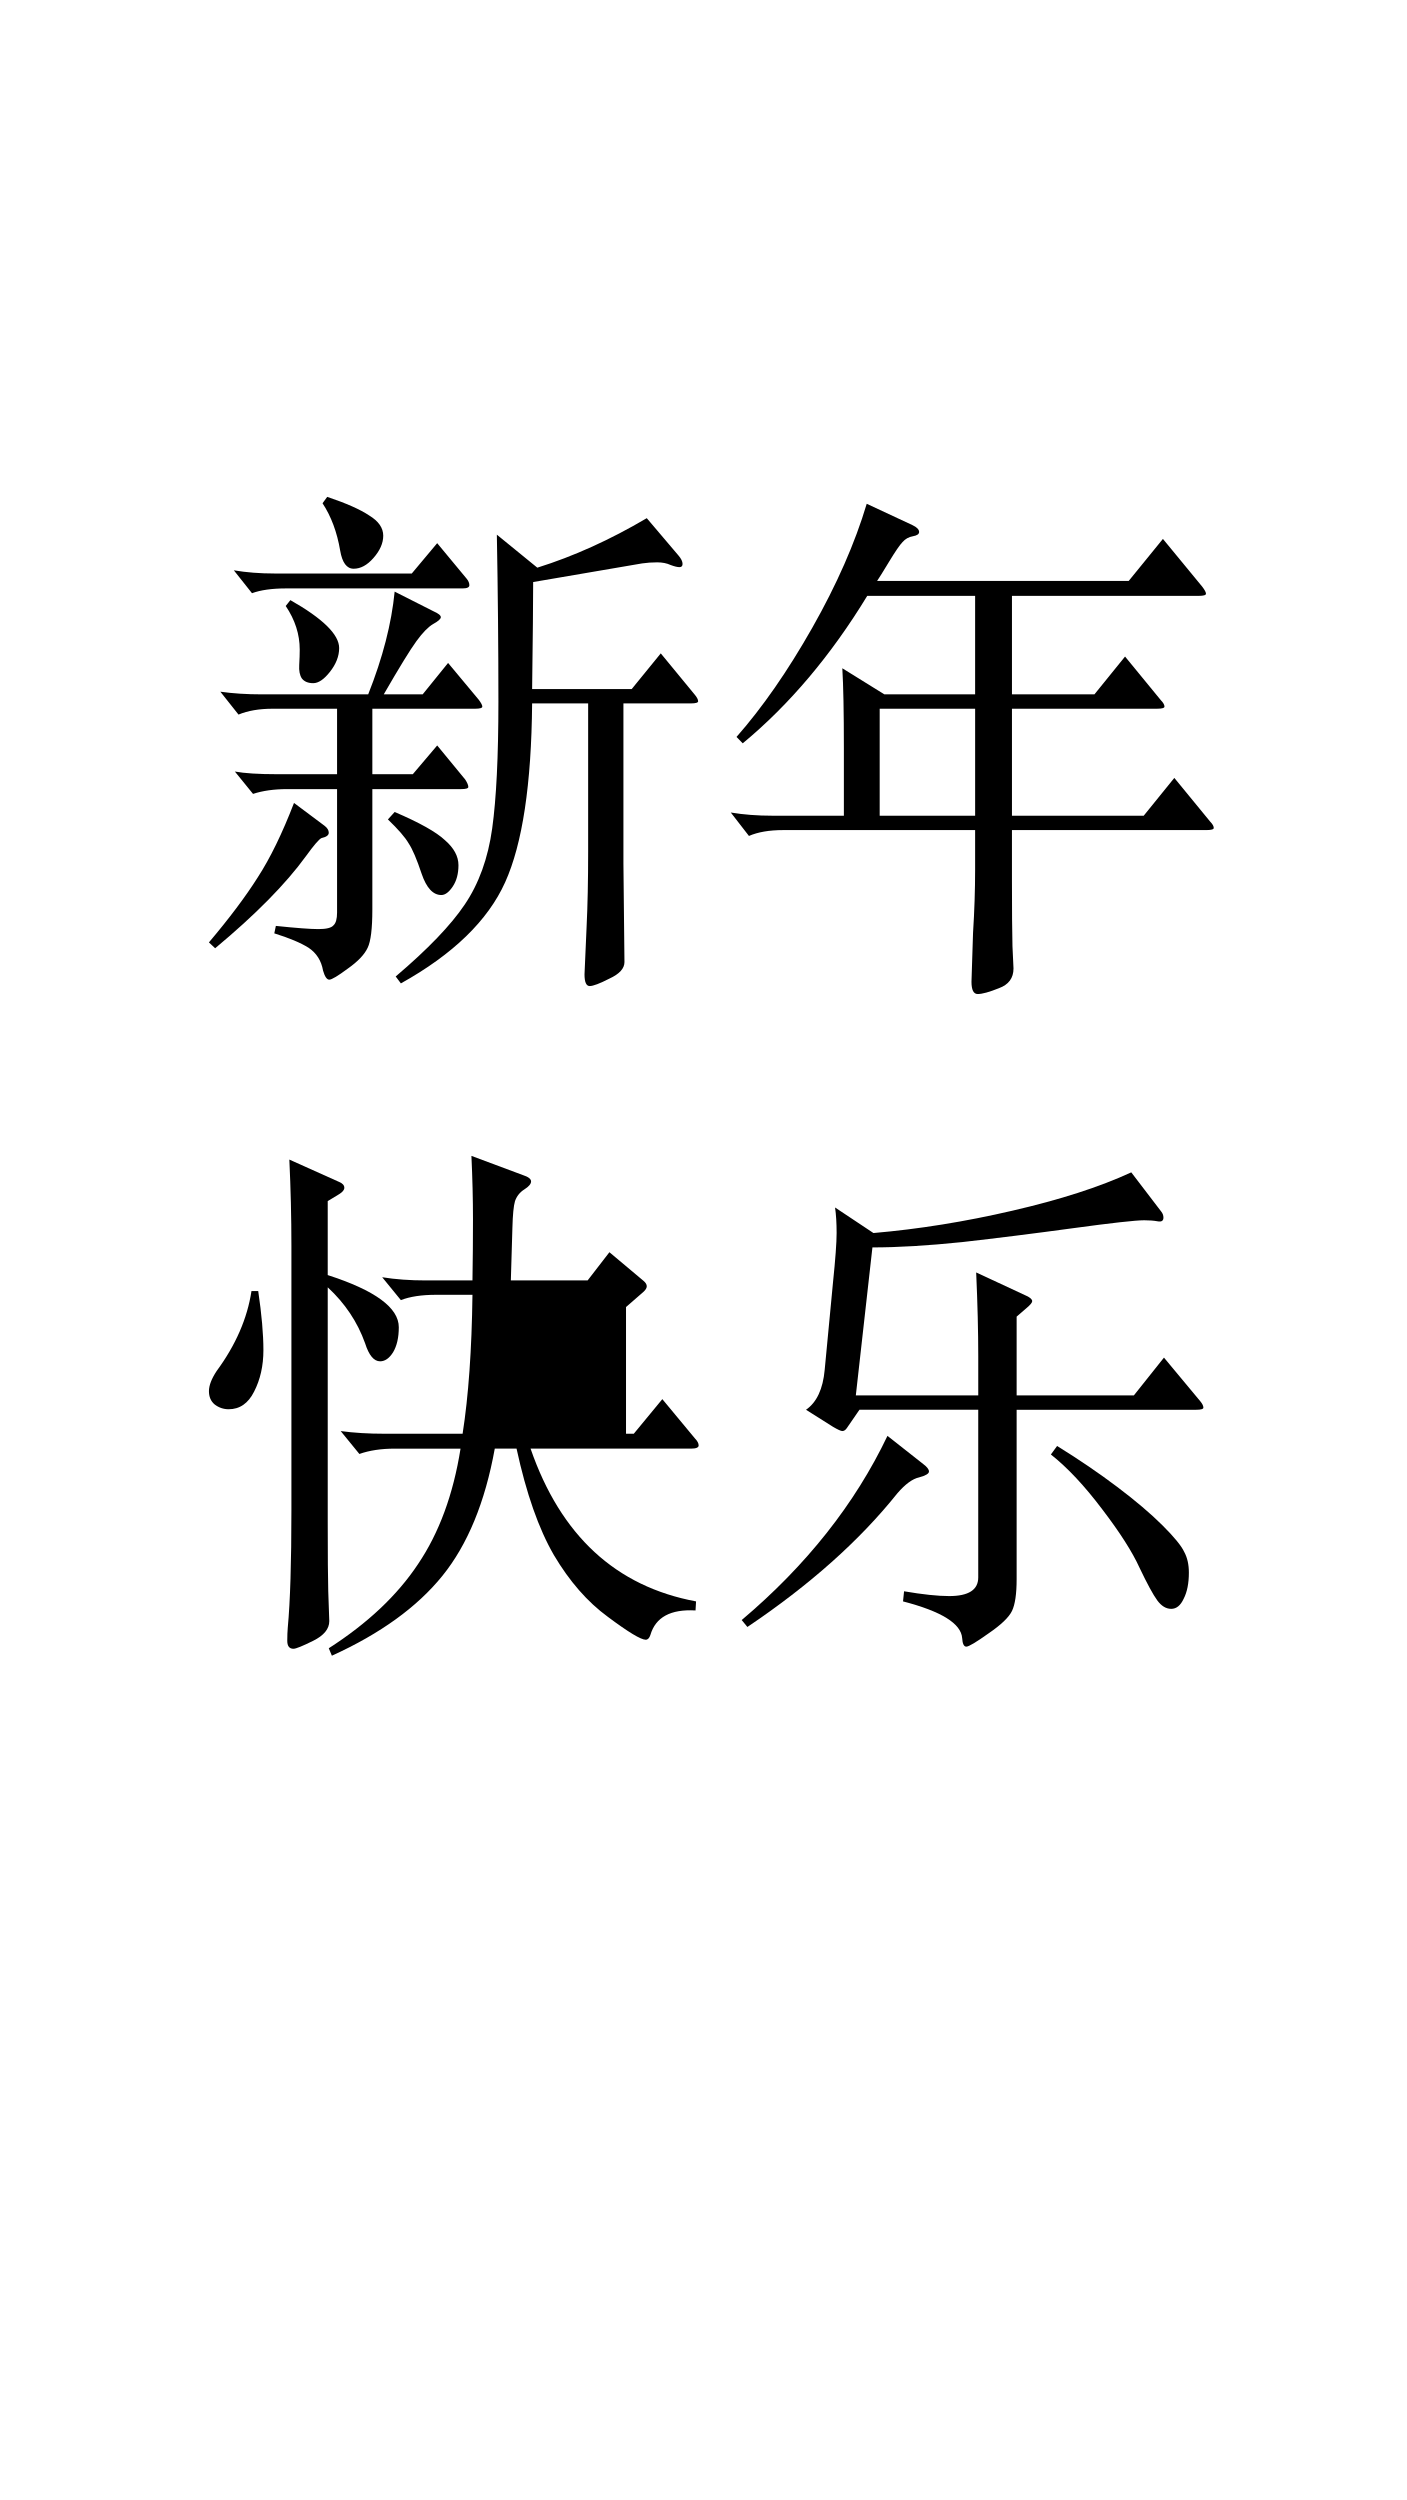
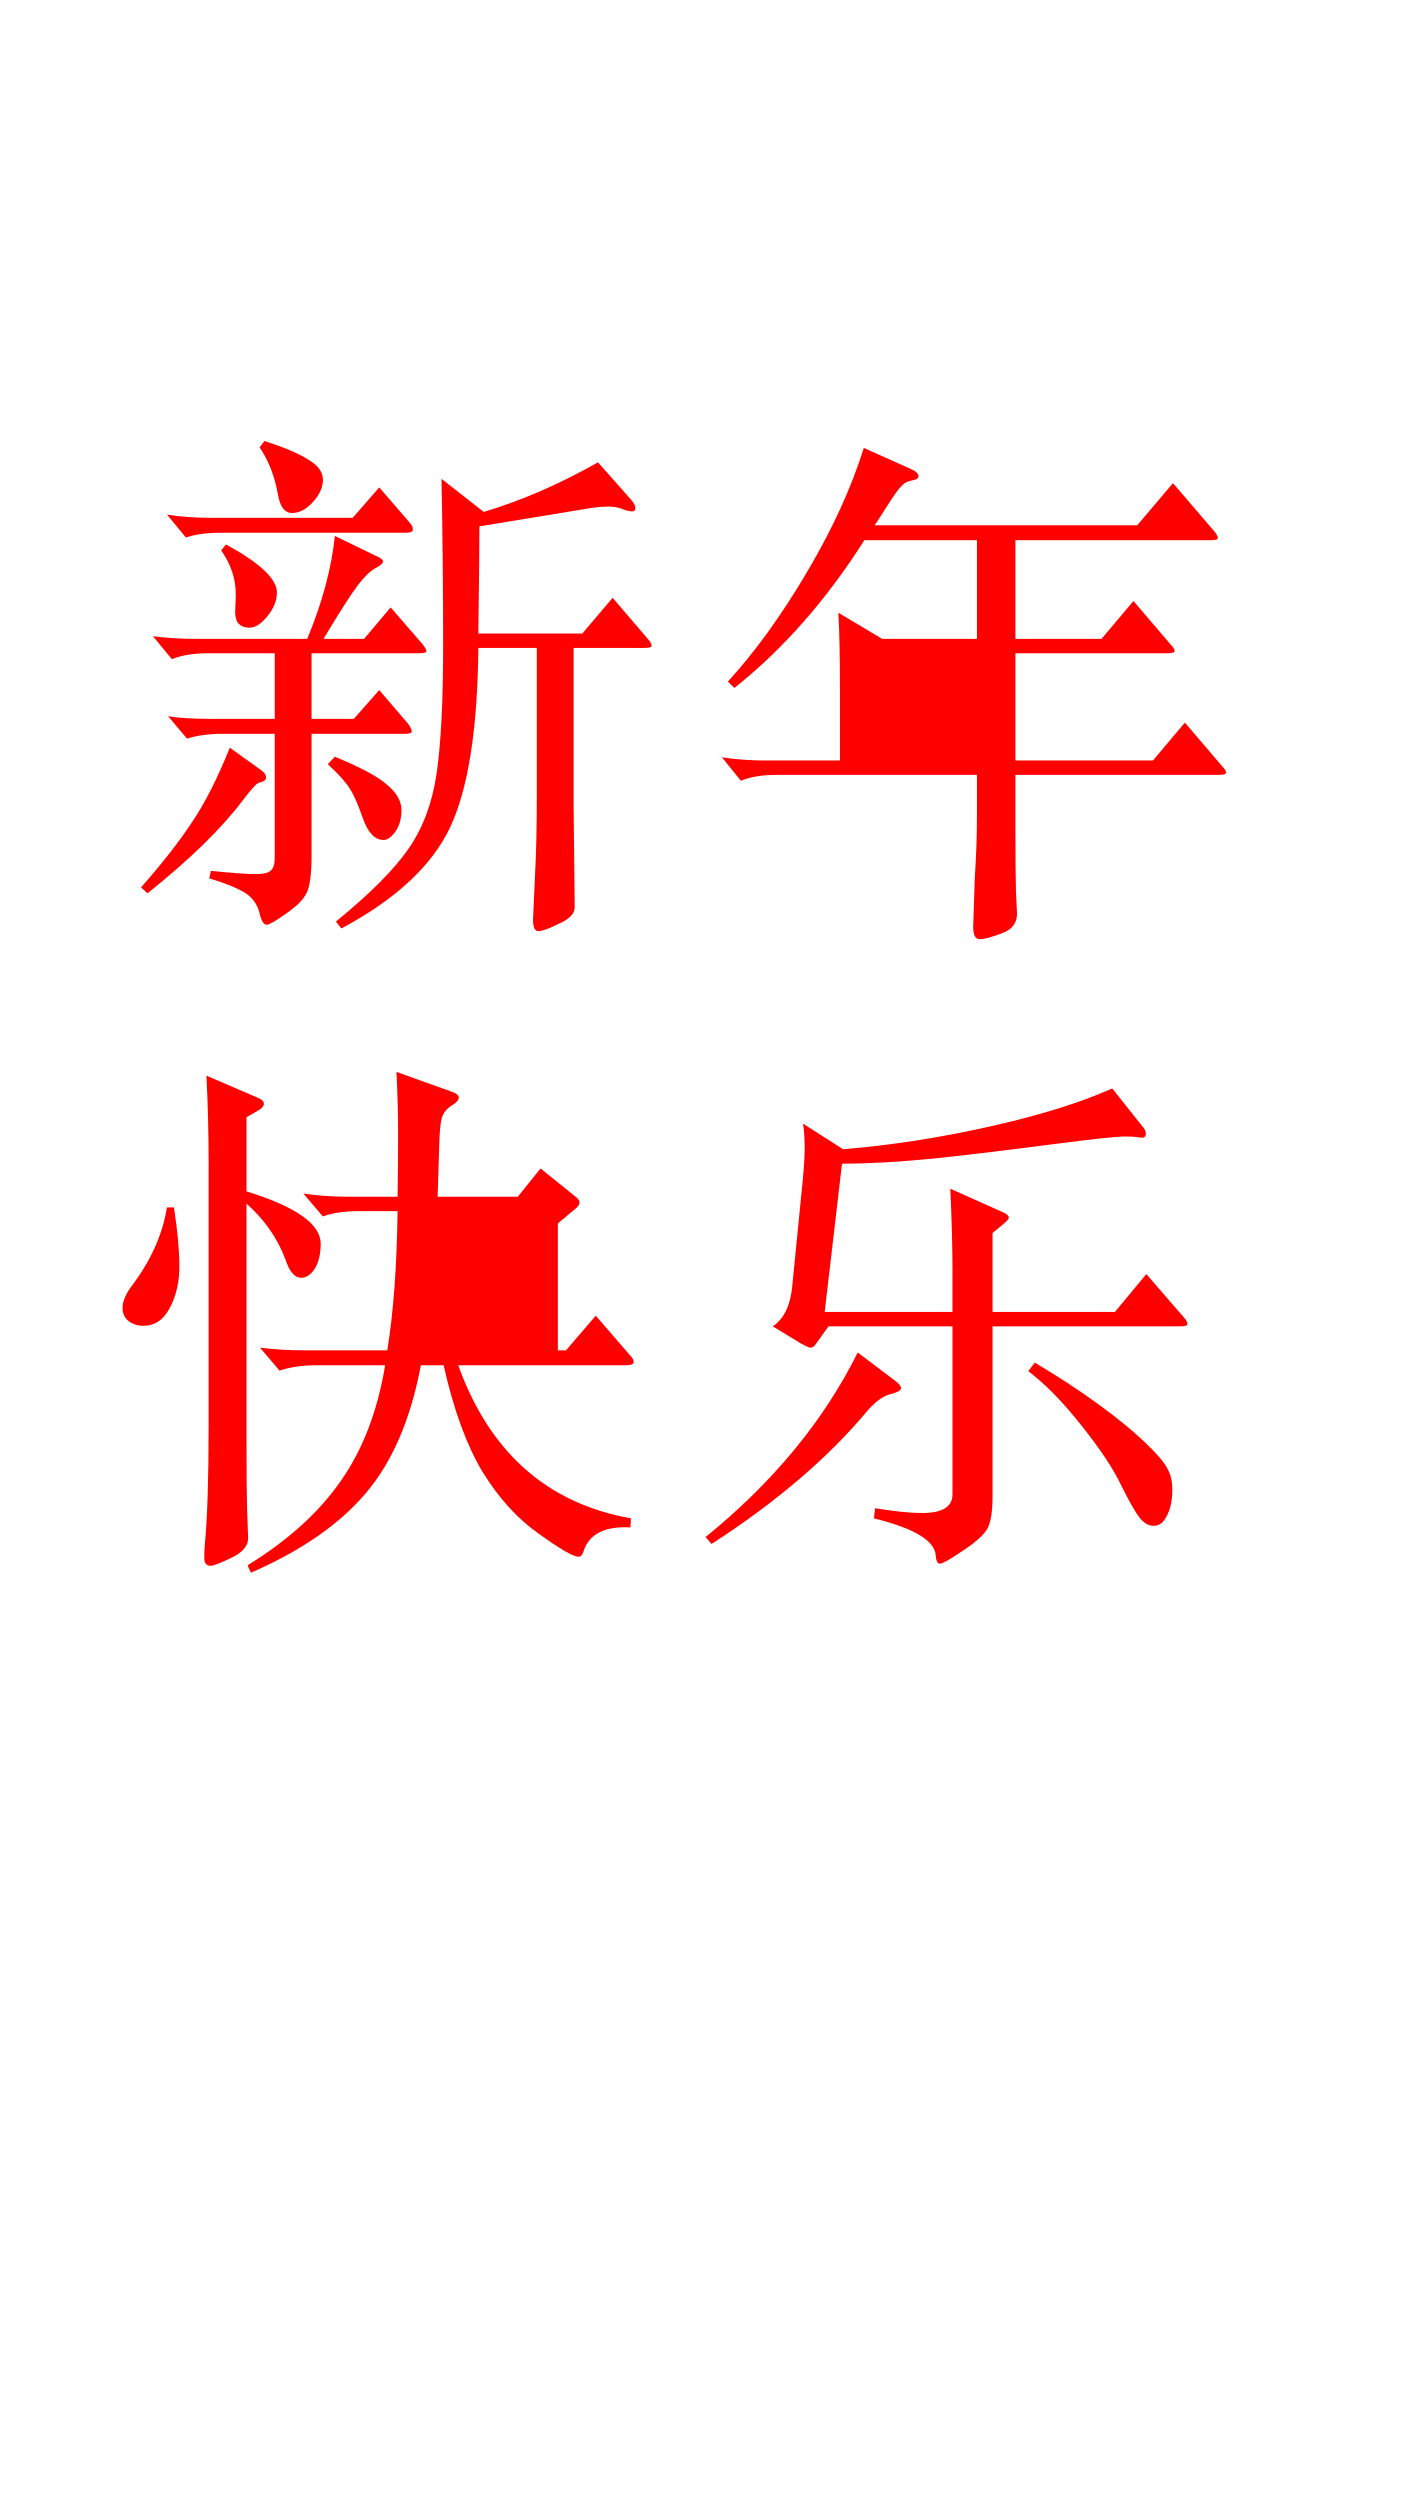
<svg xmlns="http://www.w3.org/2000/svg" width="720" height="1280" viewBox="0 0 190.5 338.667" version="1.1" id="svg1">
  <defs id="defs1" />
  <g id="layer1">
-     <g id="text1" style="font-size:71.186px;font-family:'Songti SC';-inkscape-font-specification:'Songti SC';stroke-width:0.371" transform="scale(0.9871849,1.012981)" aria-label="&#10;新年&#10;快乐">
-       <path d="m 44.902,66.446 q 3.915,1.281 5.766,2.492 1.922,1.139 1.922,2.705 0,1.495 -1.353,2.99 -1.281,1.424 -2.705,1.424 -1.424,0 -1.851,-2.42 -0.641,-3.702 -2.42,-6.336 z M 73.021,94.066 q -0.142,16.23 -3.702,23.919 -3.559,7.688 -14.308,13.525 l -0.712,-0.925 q 6.62,-5.481 9.468,-9.61 2.919,-4.2 3.773,-10.18 0.854,-5.98 0.854,-16.942 0,-10.963 -0.214,-22.352 l 5.553,4.414 q 7.475,-2.278 15.02,-6.62 l 4.342,4.983 q 0.569,0.641 0.569,1.139 0,0.427 -0.427,0.427 -0.427,0 -1.21,-0.285 -0.783,-0.356 -1.851,-0.356 -1.068,0 -2.064,0.142 l -14.949,2.492 q 0,3.844 -0.142,14.308 h 13.668 l 3.986,-4.769 4.627,5.481 q 0.498,0.569 0.498,0.925 0,0.285 -0.997,0.285 H 85.549 V 115.493 l 0.142,13.169 q 0,1.281 -2.064,2.207 -1.993,0.997 -2.705,0.997 -0.712,0 -0.712,-1.566 l 0.285,-6.336 q 0.214,-4.271 0.214,-10.108 V 94.066 Z M 64.051,77.408 q 0.356,0.427 0.356,0.854 0,0.427 -0.925,0.427 H 39.278 q -2.919,0 -4.698,0.641 l -2.492,-3.061 q 2.563,0.427 5.624,0.427 h 18.793 l 3.488,-4.058 z M 51.095,94.778 v 8.756 h 5.553 l 3.346,-3.844 3.844,4.556 q 0.427,0.641 0.427,0.997 0,0.285 -0.997,0.285 H 51.095 v 16.088 q 0,3.844 -0.641,5.125 -0.641,1.353 -2.705,2.776 -2.064,1.495 -2.563,1.495 -0.498,0 -0.854,-1.21 -0.356,-1.993 -1.993,-3.061 -1.637,-0.997 -4.698,-1.922 l 0.214,-0.997 q 4.2,0.427 5.837,0.427 1.637,0 2.064,-0.498 0.498,-0.427 0.498,-1.708 v -16.515 h -6.834 q -2.705,0 -4.698,0.641 l -2.492,-2.99 q 1.993,0.356 5.766,0.356 h 8.258 v -8.756 h -8.827 q -2.776,0 -4.698,0.783 l -2.492,-3.061 q 2.563,0.356 5.695,0.356 h 14.593 q 2.99,-7.332 3.631,-13.739 l 5.339,2.634 q 0.997,0.427 0.997,0.783 0,0.356 -1.068,0.925 -0.997,0.569 -2.278,2.278 -1.281,1.708 -4.485,7.119 h 5.339 l 3.488,-4.2 4.2,4.912 q 0.498,0.641 0.498,0.925 0,0.285 -0.997,0.285 z M 39.848,80.256 q 6.692,3.702 6.692,6.407 0,1.637 -1.281,3.203 -1.21,1.495 -2.278,1.495 -1.068,0 -1.566,-0.641 -0.427,-0.641 -0.356,-1.78 0.071,-1.21 0.071,-2.064 0,-3.061 -1.922,-5.837 z m 4.698,30.183 q 0.569,0.427 0.569,0.925 0,0.498 -0.997,0.712 -0.498,0.214 -2.136,2.42 -4.129,5.553 -12.458,12.315 l -0.854,-0.783 q 4.2,-4.841 6.692,-8.685 2.563,-3.844 4.983,-9.966 z m 9.61,-1.851 q 5.125,2.136 6.905,3.773 1.851,1.566 1.851,3.346 0,1.708 -0.783,2.847 -0.783,1.139 -1.566,1.139 -1.708,0 -2.705,-2.847 -0.997,-2.919 -1.78,-4.058 -0.712,-1.21 -2.847,-3.203 z" id="path3" />
-       <path d="m 119.007,79.686 q -7.475,11.959 -17.085,19.719 l -0.854,-0.854 q 5.339,-5.908 10.393,-14.593 5.054,-8.685 7.475,-16.586 l 6.264,2.847 q 0.925,0.427 0.925,0.925 0,0.427 -0.854,0.569 -0.854,0.142 -1.424,0.783 -0.569,0.569 -1.851,2.634 -1.281,2.064 -1.637,2.563 h 34.525 l 4.698,-5.624 5.41,6.407 q 0.498,0.641 0.498,0.925 0,0.285 -0.997,0.285 h -25.627 v 13.169 h 11.319 l 4.2,-5.054 4.912,5.837 q 0.498,0.498 0.498,0.854 0,0.285 -0.997,0.285 h -19.932 v 14.308 h 18.081 l 4.2,-5.054 4.912,5.837 q 0.498,0.498 0.498,0.854 0,0.285 -0.997,0.285 h -26.695 v 6.834 q 0,5.98 0.071,8.685 0.142,2.776 0.142,2.99 0,1.922 -1.993,2.634 -1.993,0.783 -2.919,0.783 -0.854,0 -0.854,-1.637 l 0.214,-6.549 q 0.285,-4.342 0.285,-8.471 v -5.268 h -26.339 q -2.847,0 -4.698,0.783 l -2.492,-3.132 q 2.634,0.427 5.695,0.427 h 9.824 v -9.041 q 0,-7.261 -0.214,-10.678 l 5.766,3.488 h 12.458 V 79.686 Z m 1.708,29.4 h 13.098 V 94.778 h -13.098 z" id="path4" />
-       <path d="m 145.061,193.371 q 4.485,2.705 8.258,5.481 3.773,2.776 6.193,5.125 2.42,2.349 2.99,3.559 0.641,1.139 0.641,2.776 0,2.136 -0.712,3.488 -0.641,1.353 -1.708,1.353 -1.068,0 -1.922,-1.139 -0.854,-1.139 -2.42,-4.342 -1.495,-3.203 -5.125,-7.83 -3.631,-4.698 -7.047,-7.332 z" id="path11" />
-       <path d="m 126.695,195.791 q 0.783,0.569 0.783,0.997 0,0.427 -1.353,0.783 -1.353,0.285 -2.99,2.136 -7.759,9.468 -20.573,17.868 l -0.783,-0.925 q 13.312,-10.963 20.003,-24.63 z" id="path10" />
-       <path d="m 119.719,166.818 -2.278,19.79 h 16.8 v -5.268 q 0,-4.912 -0.285,-11.176 l 6.905,3.132 q 0.783,0.356 0.783,0.712 0,0.285 -0.783,0.925 l -1.353,1.139 v 10.536 h 16.088 l 4.129,-5.054 4.983,5.837 q 0.427,0.498 0.427,0.854 0,0.285 -0.997,0.285 h -24.63 v 22.637 q 0,2.99 -0.641,4.271 -0.641,1.281 -3.203,2.99 -2.563,1.78 -3.061,1.78 -0.498,0 -0.57,-1.139 -0.214,-2.919 -8.115,-4.912 l 0.142,-1.353 q 3.844,0.641 6.193,0.641 3.986,0 3.986,-2.492 v -22.424 h -16.302 l -1.708,2.42 q -0.285,0.427 -0.641,0.427 -0.285,0 -1.281,-0.569 l -3.702,-2.278 q 2.207,-1.495 2.563,-5.339 l 1.139,-11.675 q 0.498,-4.698 0.498,-6.62 0,-1.993 -0.214,-3.417 l 5.268,3.417 q 9.325,-0.783 19.078,-2.99 9.824,-2.207 16.302,-5.125 l 4.129,5.268 q 0.285,0.356 0.285,0.783 0,0.641 -0.783,0.498 -0.783,-0.142 -1.851,-0.142 -1.78,0 -9.824,1.068 -8.044,1.068 -15.163,1.851 -7.047,0.712 -12.315,0.712 z" id="path9" />
-       <path d="m 35.434,172.655 q 0.712,4.698 0.712,7.902 0,3.132 -1.281,5.553 -1.21,2.349 -3.488,2.349 -1.068,0 -1.922,-0.641 -0.783,-0.641 -0.783,-1.78 0,-1.139 1.068,-2.705 3.915,-5.197 4.769,-10.678 z" id="path8" />
-       <path d="m 44.973,172.157 v 31.393 q 0,6.763 0.071,9.254 l 0.142,3.986 q 0,1.566 -2.207,2.634 -2.207,1.068 -2.705,1.068 -0.854,0 -0.854,-1.068 0,-0.997 0.071,-1.78 0.498,-5.197 0.498,-15.661 v -35.38 q 0,-5.695 -0.285,-11.532 l 6.834,2.99 q 0.712,0.285 0.712,0.783 0,0.427 -0.712,0.854 l -1.566,0.925 v 9.895 q 9.753,3.061 9.753,6.976 0,2.064 -0.783,3.346 -0.783,1.21 -1.78,1.21 -1.281,0 -2.064,-2.42 -1.566,-4.271 -5.125,-7.475 z" id="path7" />
-       <path d="M 80.851,191.733 V 173.154 H 70.031 q -0.569,10.037 -1.78,18.58 z" id="path6" />
-       <path d="m 72.807,193.727 q 6.193,17.441 22.708,20.43 l -0.071,1.21 q -5.125,-0.285 -6.193,3.275 -0.214,0.641 -0.641,0.641 -0.997,0 -5.197,-3.061 -4.2,-2.99 -7.403,-8.258 -3.132,-5.268 -5.125,-14.237 h -2.99 q -1.993,10.749 -7.19,17.014 -5.197,6.264 -15.163,10.678 L 45.116,220.422 q 7.973,-4.983 12.244,-11.247 4.342,-6.264 5.837,-15.447 H 54.156 q -2.776,0 -4.841,0.712 l -2.563,-3.061 q 2.705,0.356 5.98,0.356 h 10.749 q 1.21,-7.546 1.353,-18.58 h -4.983 q -2.99,0 -4.841,0.712 l -2.563,-3.061 q 2.705,0.427 5.98,0.427 h 6.407 q 0.071,-4.2 0.071,-8.186 0,-3.986 -0.214,-8.471 l 7.047,2.563 q 1.139,0.356 1.139,0.854 0,0.498 -0.925,1.068 -0.925,0.569 -1.281,1.566 -0.285,0.925 -0.356,3.559 l -0.214,7.047 h 10.536 l 2.99,-3.773 4.698,3.844 q 0.427,0.356 0.427,0.712 0,0.356 -0.498,0.783 l -2.349,1.993 v 16.942 h 1.068 l 3.915,-4.627 4.485,5.268 q 0.498,0.498 0.498,0.925 0,0.427 -1.068,0.427 z" id="path5" />
-     </g>
+     <path style="font-size:50.8px;font-family:'Songti SC';-inkscape-font-specification:'Songti SC';fill:#ff0000;stroke-width:0.379" d="m 45.361,102.515 q 5.281,2.168 7.115,3.83 1.907,1.59 1.907,3.396 0,1.734 -0.807,2.89 -0.807,1.156 -1.614,1.156 -1.76,0 -2.787,-2.89 -1.027,-2.962 -1.834,-4.119 -0.734,-1.228 -2.934,-3.251 z" id="path9" />
+     <path style="font-size:50.8px;font-family:'Songti SC';-inkscape-font-specification:'Songti SC';fill:#ff0000;stroke-width:0.379" d="m 35.459,104.393 q 0.587,0.434 0.587,0.939 0,0.506 -1.027,0.723 -0.513,0.217 -2.201,2.457 -4.254,5.636 -12.836,12.5 l -0.88,-0.795 q 4.328,-4.913 6.895,-8.815 2.641,-3.902 5.135,-10.116 z" id="path8" />
+     <path style="font-size:50.8px;font-family:'Songti SC';-inkscape-font-specification:'Songti SC';fill:#ff0000;stroke-width:0.379" d="m 30.618,73.757 q 6.895,3.757 6.895,6.503 0,1.662 -1.32,3.251 -1.247,1.517 -2.347,1.517 -1.1,0 -1.614,-0.65 -0.44,-0.65 -0.367,-1.806 0.073,-1.228 0.073,-2.095 0,-3.107 -1.98,-5.925 z" id="path7" />
+     <path style="font-size:50.8px;font-family:'Songti SC';-inkscape-font-specification:'Songti SC';fill:#ff0000;stroke-width:0.379" d="m 42.207,88.497 v 8.887 h 5.721 l 3.447,-3.902 3.961,4.624 q 0.44,0.65 0.44,1.012 0,0.289 -1.027,0.289 H 42.207 v 16.33 q 0,3.902 -0.66,5.202 -0.66,1.373 -2.787,2.818 -2.127,1.517 -2.641,1.517 -0.513,0 -0.88,-1.228 -0.367,-2.023 -2.054,-3.107 -1.687,-1.012 -4.841,-1.951 l 0.22,-1.012 q 4.328,0.434 6.015,0.434 1.687,0 2.127,-0.506 0.513,-0.434 0.513,-1.734 V 99.408 H 30.178 q -2.787,0 -4.841,0.65 l -2.567,-3.035 q 2.054,0.361 5.941,0.361 h 8.509 v -8.887 h -9.096 q -2.861,0 -4.841,0.795 l -2.567,-3.107 q 2.641,0.361 5.868,0.361 h 15.037 q 3.081,-7.442 3.741,-13.945 l 5.501,2.673 q 1.027,0.434 1.027,0.795 0,0.361 -1.1,0.939 -1.027,0.578 -2.347,2.312 -1.32,1.734 -4.621,7.226 h 5.501 l 3.594,-4.263 4.328,4.986 q 0.513,0.65 0.513,0.939 0,0.289 -1.027,0.289 z" id="path6" />
+     <path style="font-size:50.8px;font-family:'Songti SC';-inkscape-font-specification:'Songti SC';fill:#ff0000;stroke-width:0.379" d="m 55.557,70.867 q 0.367,0.434 0.367,0.867 0,0.434 -0.954,0.434 H 30.031 q -3.007,0 -4.841,0.65 l -2.567,-3.107 q 2.641,0.434 5.795,0.434 H 47.782 l 3.594,-4.119 z" id="path5" />
+     <path style="font-size:50.8px;font-family:'Songti SC';-inkscape-font-specification:'Songti SC';fill:#ff0000;stroke-width:0.379" d="m 64.799,87.774 q -0.147,16.474 -3.814,24.278 -3.668,7.804 -14.744,13.728 l -0.734,-0.939 q 6.822,-5.564 9.756,-9.754 3.007,-4.263 3.888,-10.332 0.88,-6.069 0.88,-17.197 0,-11.127 -0.22,-22.688 l 5.721,4.48 q 7.702,-2.312 15.477,-6.72 l 4.474,5.058 q 0.587,0.65 0.587,1.156 0,0.434 -0.44,0.434 -0.44,0 -1.247,-0.289 -0.807,-0.361 -1.907,-0.361 -1.1,0 -2.127,0.145 l -15.404,2.529 q 0,3.902 -0.147,14.523 h 14.083 l 4.108,-4.841 4.768,5.564 q 0.513,0.578 0.513,0.939 0,0.289 -1.027,0.289 h -9.536 v 21.749 l 0.147,13.367 q 0,1.301 -2.127,2.24 -2.054,1.012 -2.787,1.012 -0.734,0 -0.734,-1.59 l 0.293,-6.431 q 0.22,-4.335 0.22,-10.26 V 87.774 Z" id="path4" />
+     <path style="font-size:50.8px;font-family:'Songti SC';-inkscape-font-specification:'Songti SC';fill:#ff0000;stroke-width:0.379" d="m 35.826,59.739 q 4.034,1.301 5.941,2.529 1.98,1.156 1.98,2.746 0,1.517 -1.394,3.035 -1.32,1.445 -2.787,1.445 -1.467,0 -1.907,-2.457 -0.66,-3.757 -2.494,-6.431 z" id="text1" />
+     <path style="font-size:50.8px;font-family:'Songti SC';-inkscape-font-specification:'Songti SC';fill:#ff0000;stroke-width:0.379" d="m 118.85,103.02 h 13.497 V 88.497 h -13.497 z" id="path10" />
+     <path style="font-size:50.8px;font-family:'Songti SC';-inkscape-font-specification:'Songti SC';fill:#ff0000;stroke-width:0.379" d="m 117.089,73.179 q -7.702,12.139 -17.604,20.015 l -0.88,-0.867 q 5.501,-5.997 10.709,-14.812 5.208,-8.815 7.702,-16.835 l 6.455,2.89 q 0.954,0.434 0.954,0.939 0,0.434 -0.88,0.578 -0.88,0.145 -1.467,0.795 -0.587,0.578 -1.907,2.673 -1.32,2.095 -1.687,2.601 h 35.575 l 4.841,-5.708 5.575,6.503 q 0.513,0.65 0.513,0.939 0,0.289 -1.027,0.289 h -26.406 v 13.367 h 11.663 l 4.328,-5.13 5.061,5.925 q 0.513,0.506 0.513,0.867 0,0.289 -1.027,0.289 h -20.538 v 14.523 h 18.631 l 4.328,-5.13 5.061,5.925 q 0.513,0.506 0.513,0.867 0,0.289 -1.027,0.289 h -27.507 v 6.936 q 0,6.069 0.073,8.815 0.147,2.818 0.147,3.035 0,1.951 -2.054,2.673 -2.054,0.795 -3.007,0.795 -0.88,0 -0.88,-1.662 l 0.22,-6.647 q 0.293,-4.408 0.293,-8.598 v -5.347 H 105.206 q -2.934,0 -4.841,0.795 l -2.567,-3.179 q 2.714,0.434 5.868,0.434 h 10.122 v -9.176 q 0,-7.37 -0.22,-10.838 l 5.941,3.541 h 12.836 V 73.179 Z" id="text2" />
+     <path style="font-size:50.8px;font-family:'Songti SC';-inkscape-font-specification:'Songti SC';fill:#ff0000;stroke-width:0.379" d="m 23.566,163.563 q 0.734,4.769 0.734,8.02 0,3.179 -1.32,5.636 -1.247,2.384 -3.594,2.384 -1.1,0 -1.98,-0.65 -0.807,-0.65 -0.807,-1.806 0,-1.156 1.1,-2.746 4.034,-5.275 4.915,-10.838 z" id="path13" />
+     <path style="font-size:50.8px;font-family:'Songti SC';-inkscape-font-specification:'Songti SC';fill:#ff0000;stroke-width:0.379" d="m 33.395,163.057 v 31.864 q 0,6.864 0.073,9.393 l 0.147,4.046 q 0,1.59 -2.274,2.673 -2.274,1.084 -2.787,1.084 -0.88,0 -0.88,-1.084 0,-1.012 0.073,-1.806 0.513,-5.275 0.513,-15.896 v -35.911 q 0,-5.78 -0.293,-11.705 l 7.042,3.035 q 0.734,0.289 0.734,0.795 0,0.434 -0.734,0.867 l -1.614,0.939 v 10.043 q 10.049,3.107 10.049,7.081 0,2.095 -0.807,3.396 -0.807,1.228 -1.834,1.228 -1.32,0 -2.127,-2.457 -1.614,-4.335 -5.281,-7.587 z" id="path12" />
+     <path style="font-size:50.8px;font-family:'Songti SC';-inkscape-font-specification:'Songti SC';fill:#ff0000;stroke-width:0.379" d="M 70.364,182.927 V 164.068 H 59.214 q -0.587,10.188 -1.834,18.859 z" id="path11" />
+     <path style="font-size:50.8px;font-family:'Songti SC';-inkscape-font-specification:'Songti SC';fill:#ff0000;stroke-width:0.379" d="m 62.075,184.95 q 6.382,17.703 23.399,20.737 l -0.073,1.228 q -5.281,-0.289 -6.382,3.324 -0.22,0.65 -0.66,0.65 -1.027,0 -5.355,-3.107 -4.328,-3.035 -7.628,-8.382 -3.227,-5.347 -5.281,-14.451 h -3.081 q -2.054,10.911 -7.408,17.269 -5.355,6.358 -15.624,10.838 l -0.44,-1.012 q 8.215,-5.058 12.616,-11.416 4.474,-6.358 6.015,-15.679 h -9.316 q -2.861,0 -4.988,0.723 l -2.641,-3.107 q 2.787,0.361 6.161,0.361 h 11.076 q 1.247,-7.659 1.394,-18.859 h -5.135 q -3.081,0 -4.988,0.723 l -2.641,-3.107 q 2.787,0.434 6.161,0.434 h 6.602 q 0.073,-4.263 0.073,-8.309 0,-4.046 -0.22,-8.598 l 7.262,2.601 q 1.174,0.361 1.174,0.867 0,0.506 -0.954,1.084 -0.954,0.578 -1.32,1.59 -0.293,0.939 -0.367,3.613 l -0.22,7.153 H 70.144 l 3.081,-3.83 4.841,3.902 q 0.44,0.361 0.44,0.723 0,0.361 -0.513,0.795 l -2.421,2.023 v 17.197 h 1.1 l 4.034,-4.697 4.621,5.347 q 0.513,0.506 0.513,0.939 0,0.434 -1.1,0.434 z" id="text3" />
+     <path style="font-size:50.8px;font-family:'Songti SC';-inkscape-font-specification:'Songti SC';fill:#ff0000;stroke-width:0.379" d="m 140.179,184.589 q 4.621,2.746 8.509,5.564 3.888,2.818 6.382,5.202 2.494,2.384 3.081,3.613 0.66,1.156 0.66,2.818 0,2.168 -0.734,3.541 -0.66,1.373 -1.76,1.373 -1.1,0 -1.98,-1.156 -0.88,-1.156 -2.494,-4.408 -1.54,-3.251 -5.281,-7.948 -3.741,-4.769 -7.262,-7.442 z" id="path15" />
+     <path style="font-size:50.8px;font-family:'Songti SC';-inkscape-font-specification:'Songti SC';fill:#ff0000;stroke-width:0.379" d="m 121.255,187.046 q 0.807,0.578 0.807,1.012 0,0.434 -1.394,0.795 -1.394,0.289 -3.081,2.168 -7.995,9.61 -21.198,18.136 l -0.807,-0.939 q 13.717,-11.127 20.612,-25 z" id="path14" />
+     <path style="font-size:50.8px;font-family:'Songti SC';-inkscape-font-specification:'Songti SC';fill:#ff0000;stroke-width:0.379" d="m 114.066,157.638 -2.347,20.087 h 17.311 v -5.347 q 0,-4.986 -0.293,-11.344 l 7.115,3.179 q 0.807,0.361 0.807,0.723 0,0.289 -0.807,0.939 l -1.394,1.156 v 10.694 h 16.577 l 4.254,-5.13 5.135,5.925 q 0.44,0.506 0.44,0.867 0,0.289 -1.027,0.289 h -25.379 v 22.977 q 0,3.035 -0.66,4.335 -0.66,1.301 -3.301,3.035 -2.641,1.806 -3.154,1.806 -0.513,0 -0.587,-1.156 -0.22,-2.962 -8.362,-4.986 l 0.147,-1.373 q 3.961,0.65 6.382,0.65 4.108,0 4.108,-2.529 v -22.76 h -16.797 l -1.76,2.457 q -0.293,0.434 -0.66,0.434 -0.293,0 -1.32,-0.578 l -3.814,-2.312 q 2.274,-1.517 2.641,-5.419 l 1.174,-11.85 q 0.513,-4.769 0.513,-6.72 0,-2.023 -0.22,-3.468 l 5.428,3.468 q 9.609,-0.795 19.658,-3.035 10.122,-2.24 16.797,-5.202 l 4.254,5.347 q 0.293,0.361 0.293,0.795 0,0.65 -0.807,0.506 -0.807,-0.145 -1.907,-0.145 -1.834,0 -10.122,1.084 -8.289,1.084 -15.624,1.879 -7.262,0.723 -12.69,0.723 z" id="text4" />
  </g>
</svg>
